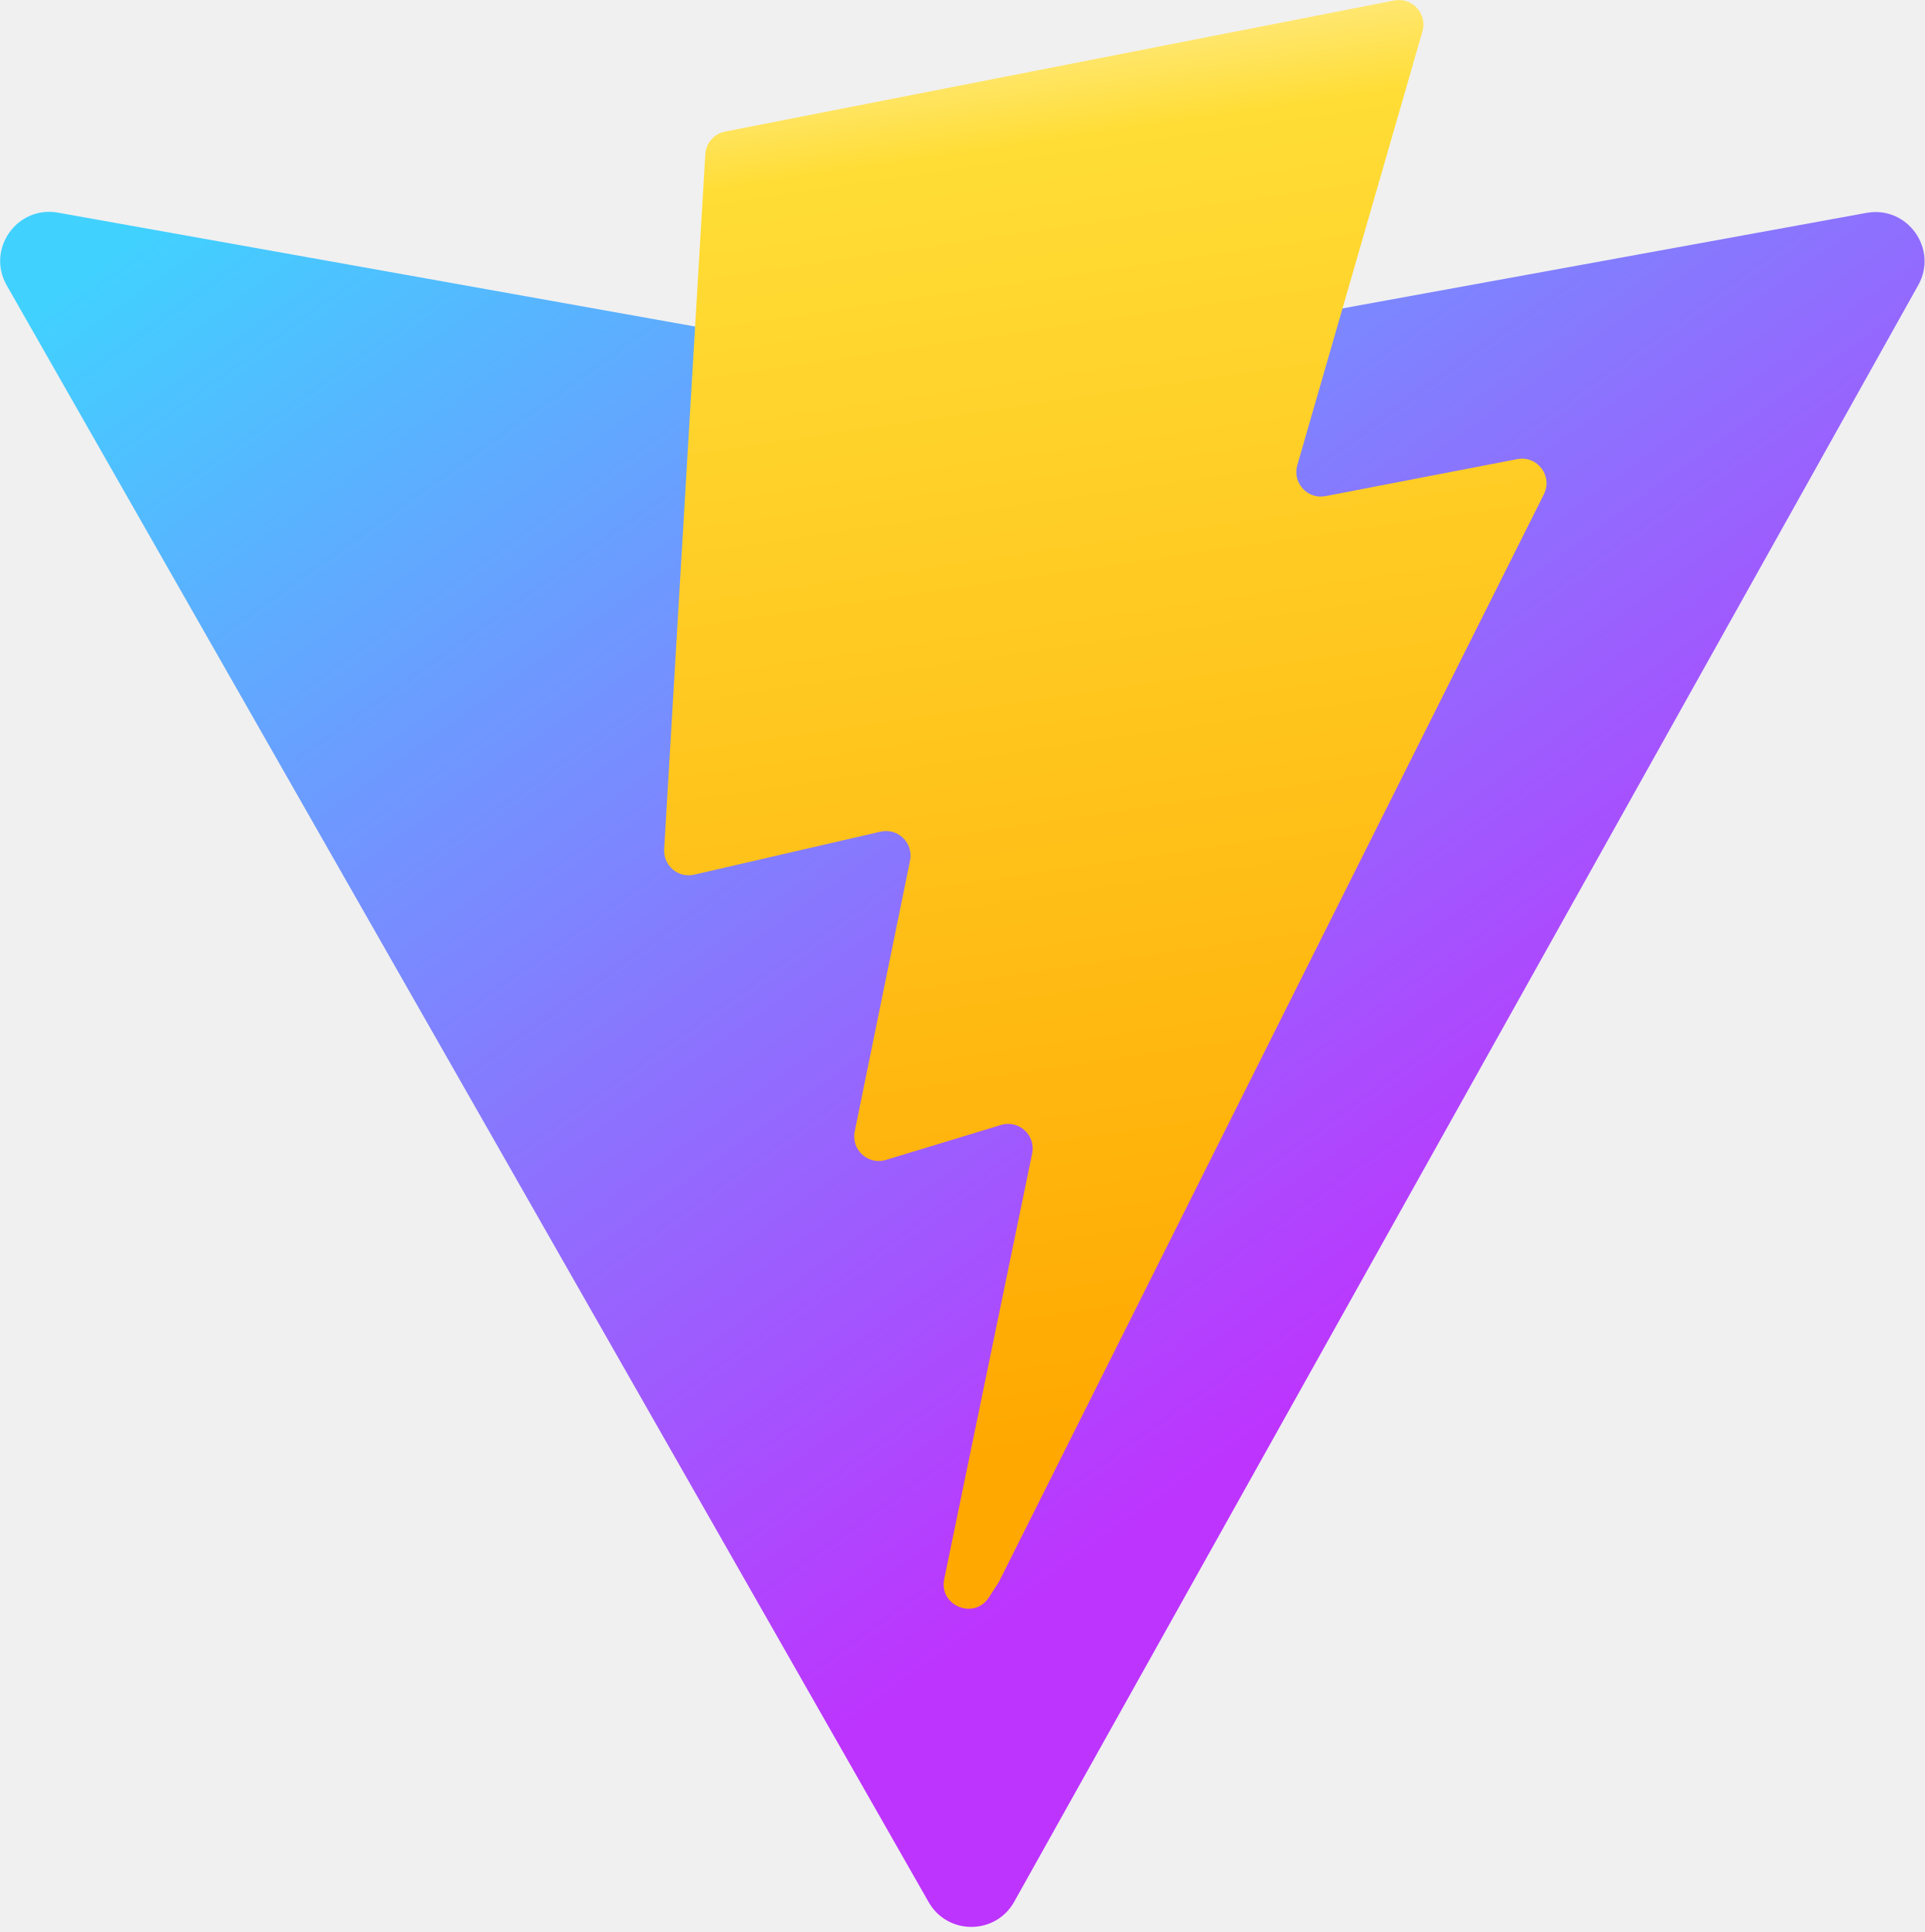
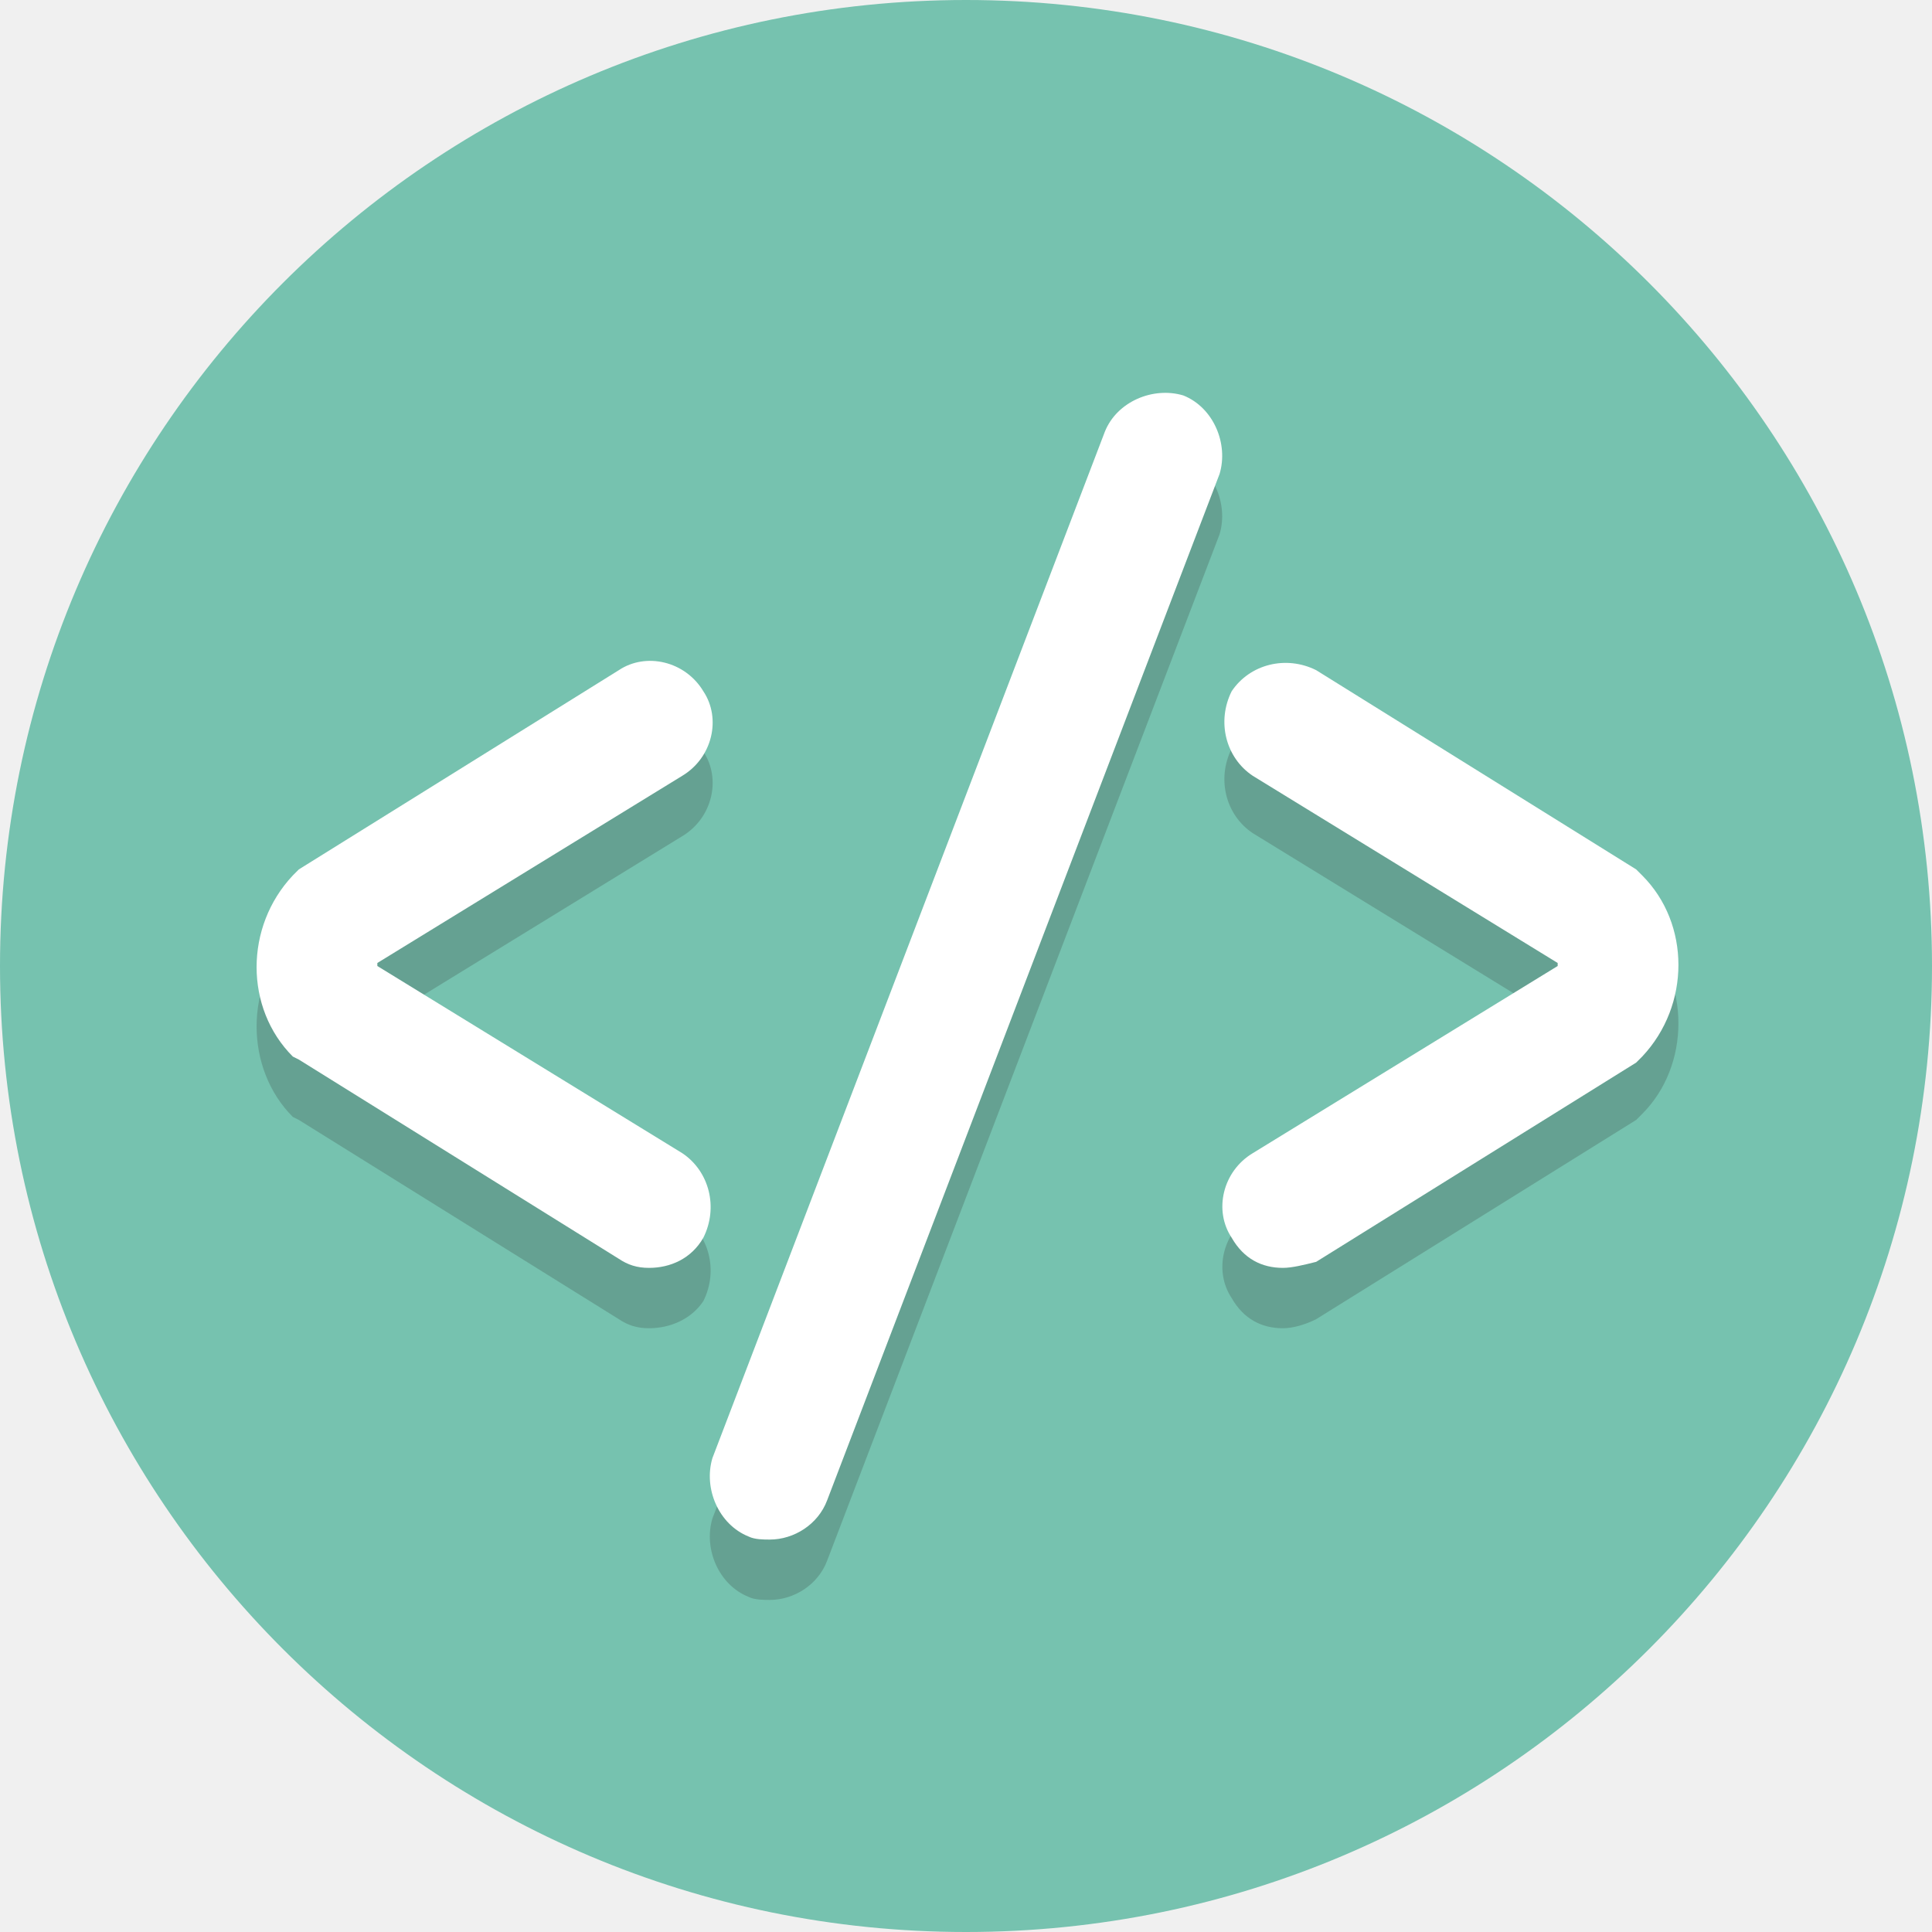
- <svg xmlns="http://www.w3.org/2000/svg" aria-hidden="true" role="img" class="iconify iconify--logos" width="31.88" height="32" preserveAspectRatio="xMidYMid meet" viewBox="0 0 256 257">
-   <defs>
-     <linearGradient id="IconifyId1813088fe1fbc01fb466" x1="-.828%" x2="57.636%" y1="7.652%" y2="78.411%">
-       <stop offset="0%" stop-color="#41D1FF" />
-       <stop offset="100%" stop-color="#BD34FE" />
-     </linearGradient>
-     <linearGradient id="IconifyId1813088fe1fbc01fb467" x1="43.376%" x2="50.316%" y1="2.242%" y2="89.03%">
-       <stop offset="0%" stop-color="#FFEA83" />
-       <stop offset="8.333%" stop-color="#FFDD35" />
-       <stop offset="100%" stop-color="#FFA800" />
-     </linearGradient>
-   </defs>
-   <path fill="url(#IconifyId1813088fe1fbc01fb466)" d="M255.153 37.938L134.897 252.976c-2.483 4.44-8.862 4.466-11.382.048L.875 37.958c-2.746-4.814 1.371-10.646 6.827-9.67l120.385 21.517a6.537 6.537 0 0 0 2.322-.004l117.867-21.483c5.438-.991 9.574 4.796 6.877 9.62Z" />
-   <path fill="url(#IconifyId1813088fe1fbc01fb467)" d="M185.432.063L96.44 17.501a3.268 3.268 0 0 0-2.634 3.014l-5.474 92.456a3.268 3.268 0 0 0 3.997 3.378l24.777-5.718c2.318-.535 4.413 1.507 3.936 3.838l-7.361 36.047c-.495 2.426 1.782 4.5 4.151 3.78l15.304-4.649c2.372-.72 4.652 1.36 4.15 3.788l-11.698 56.621c-.732 3.542 3.979 5.473 5.943 2.437l1.313-2.028l72.516-144.72c1.215-2.423-.88-5.186-3.54-4.672l-25.505 4.922c-2.396.462-4.435-1.77-3.759-4.114l16.646-57.705c.677-2.35-1.37-4.583-3.769-4.113Z" />
+ <svg xmlns="http://www.w3.org/2000/svg" height="800px" width="800px" version="1.1" viewBox="0 0 64 64" xml:space="preserve">
+   <style type="text/css">
+ 	.st0{fill:#76C2AF;}
+ 	.st1{opacity:0.2;}
+ 	.st2{fill:#231F20;}
+ 	.st3{fill:#FFFFFF;}
+ </style>
+   <g id="Layer_1">
+     <g>
+       <circle class="st0" cx="32" cy="32" r="32" />
+     </g>
+     <g class="st1">
+       <g>
+         <g>
+           <path class="st2" d="M42.5,44c-0.7,0-1.3-0.3-1.7-1c-0.6-0.9-0.3-2.2,0.7-2.8l10.1-6.2c0,0,0,0,0-0.1s0,0,0-0.1l-10.1-6.2      c-0.9-0.6-1.2-1.8-0.7-2.8c0.6-0.9,1.8-1.2,2.8-0.7l10.6,6.6l0.2,0.2c0.8,0.8,1.2,1.9,1.2,3c0,1.1-0.4,2.2-1.2,3l-0.2,0.2      l-10.6,6.6C43.2,43.9,42.8,44,42.5,44z" />
+         </g>
+       </g>
+       <g>
+         <g>
+           <path class="st2" d="M21.5,44c-0.4,0-0.7-0.1-1-0.3L9.9,37.1L9.7,37c-0.8-0.8-1.2-1.9-1.2-3c0-1.1,0.4-2.2,1.2-3l0.2-0.2      l10.6-6.6c0.9-0.6,2.2-0.3,2.8,0.7c0.6,0.9,0.3,2.2-0.7,2.8l-10.1,6.2c0,0,0,0,0,0.1s0,0,0,0.1l10.1,6.2      c0.9,0.6,1.2,1.8,0.7,2.8C22.9,43.7,22.2,44,21.5,44z" />
+         </g>
+       </g>
+     </g>
+     <g class="st1">
+       <g>
+         <path class="st2" d="M25.5,53c-0.2,0-0.5,0-0.7-0.1c-1-0.4-1.5-1.6-1.2-2.6l13-34c0.4-1,1.6-1.5,2.6-1.2c1,0.4,1.5,1.6,1.2,2.6     l-13,34C27.1,52.5,26.3,53,25.5,53z" />
+       </g>
+     </g>
+     <g>
+       <g>
+         <path class="st3" d="M42.5,42c-0.7,0-1.3-0.3-1.7-1c-0.6-0.9-0.3-2.2,0.7-2.8l10.1-6.2c0,0,0-0.1,0-0.1l-10.1-6.2     c-0.9-0.6-1.2-1.8-0.7-2.8c0.6-0.9,1.8-1.2,2.8-0.7l10.6,6.6l0.2,0.2c1.6,1.6,1.6,4.3,0,6l-0.2,0.2l-10.6,6.6     C43.2,41.9,42.8,42,42.5,42z" />
+       </g>
+       <g>
+         <path class="st3" d="M21.5,42c-0.4,0-0.7-0.1-1-0.3L9.9,35.1L9.7,35c-1.6-1.6-1.6-4.3,0-6l0.2-0.2l10.6-6.6     c0.9-0.6,2.2-0.3,2.8,0.7c0.6,0.9,0.3,2.2-0.7,2.8l-10.1,6.2c0,0,0,0.1,0,0.1l10.1,6.2c0.9,0.6,1.2,1.8,0.7,2.8     C22.9,41.7,22.2,42,21.5,42z" />
+       </g>
+     </g>
+     <g>
+       <path class="st3" d="M25.5,51c-0.2,0-0.5,0-0.7-0.1c-1-0.4-1.5-1.6-1.2-2.6l13-34c0.4-1,1.6-1.5,2.6-1.2c1,0.4,1.5,1.6,1.2,2.6    l-13,34C27.1,50.5,26.3,51,25.5,51z" />
+     </g>
+   </g>
+   <g id="Layer_2">
+ </g>
</svg>
